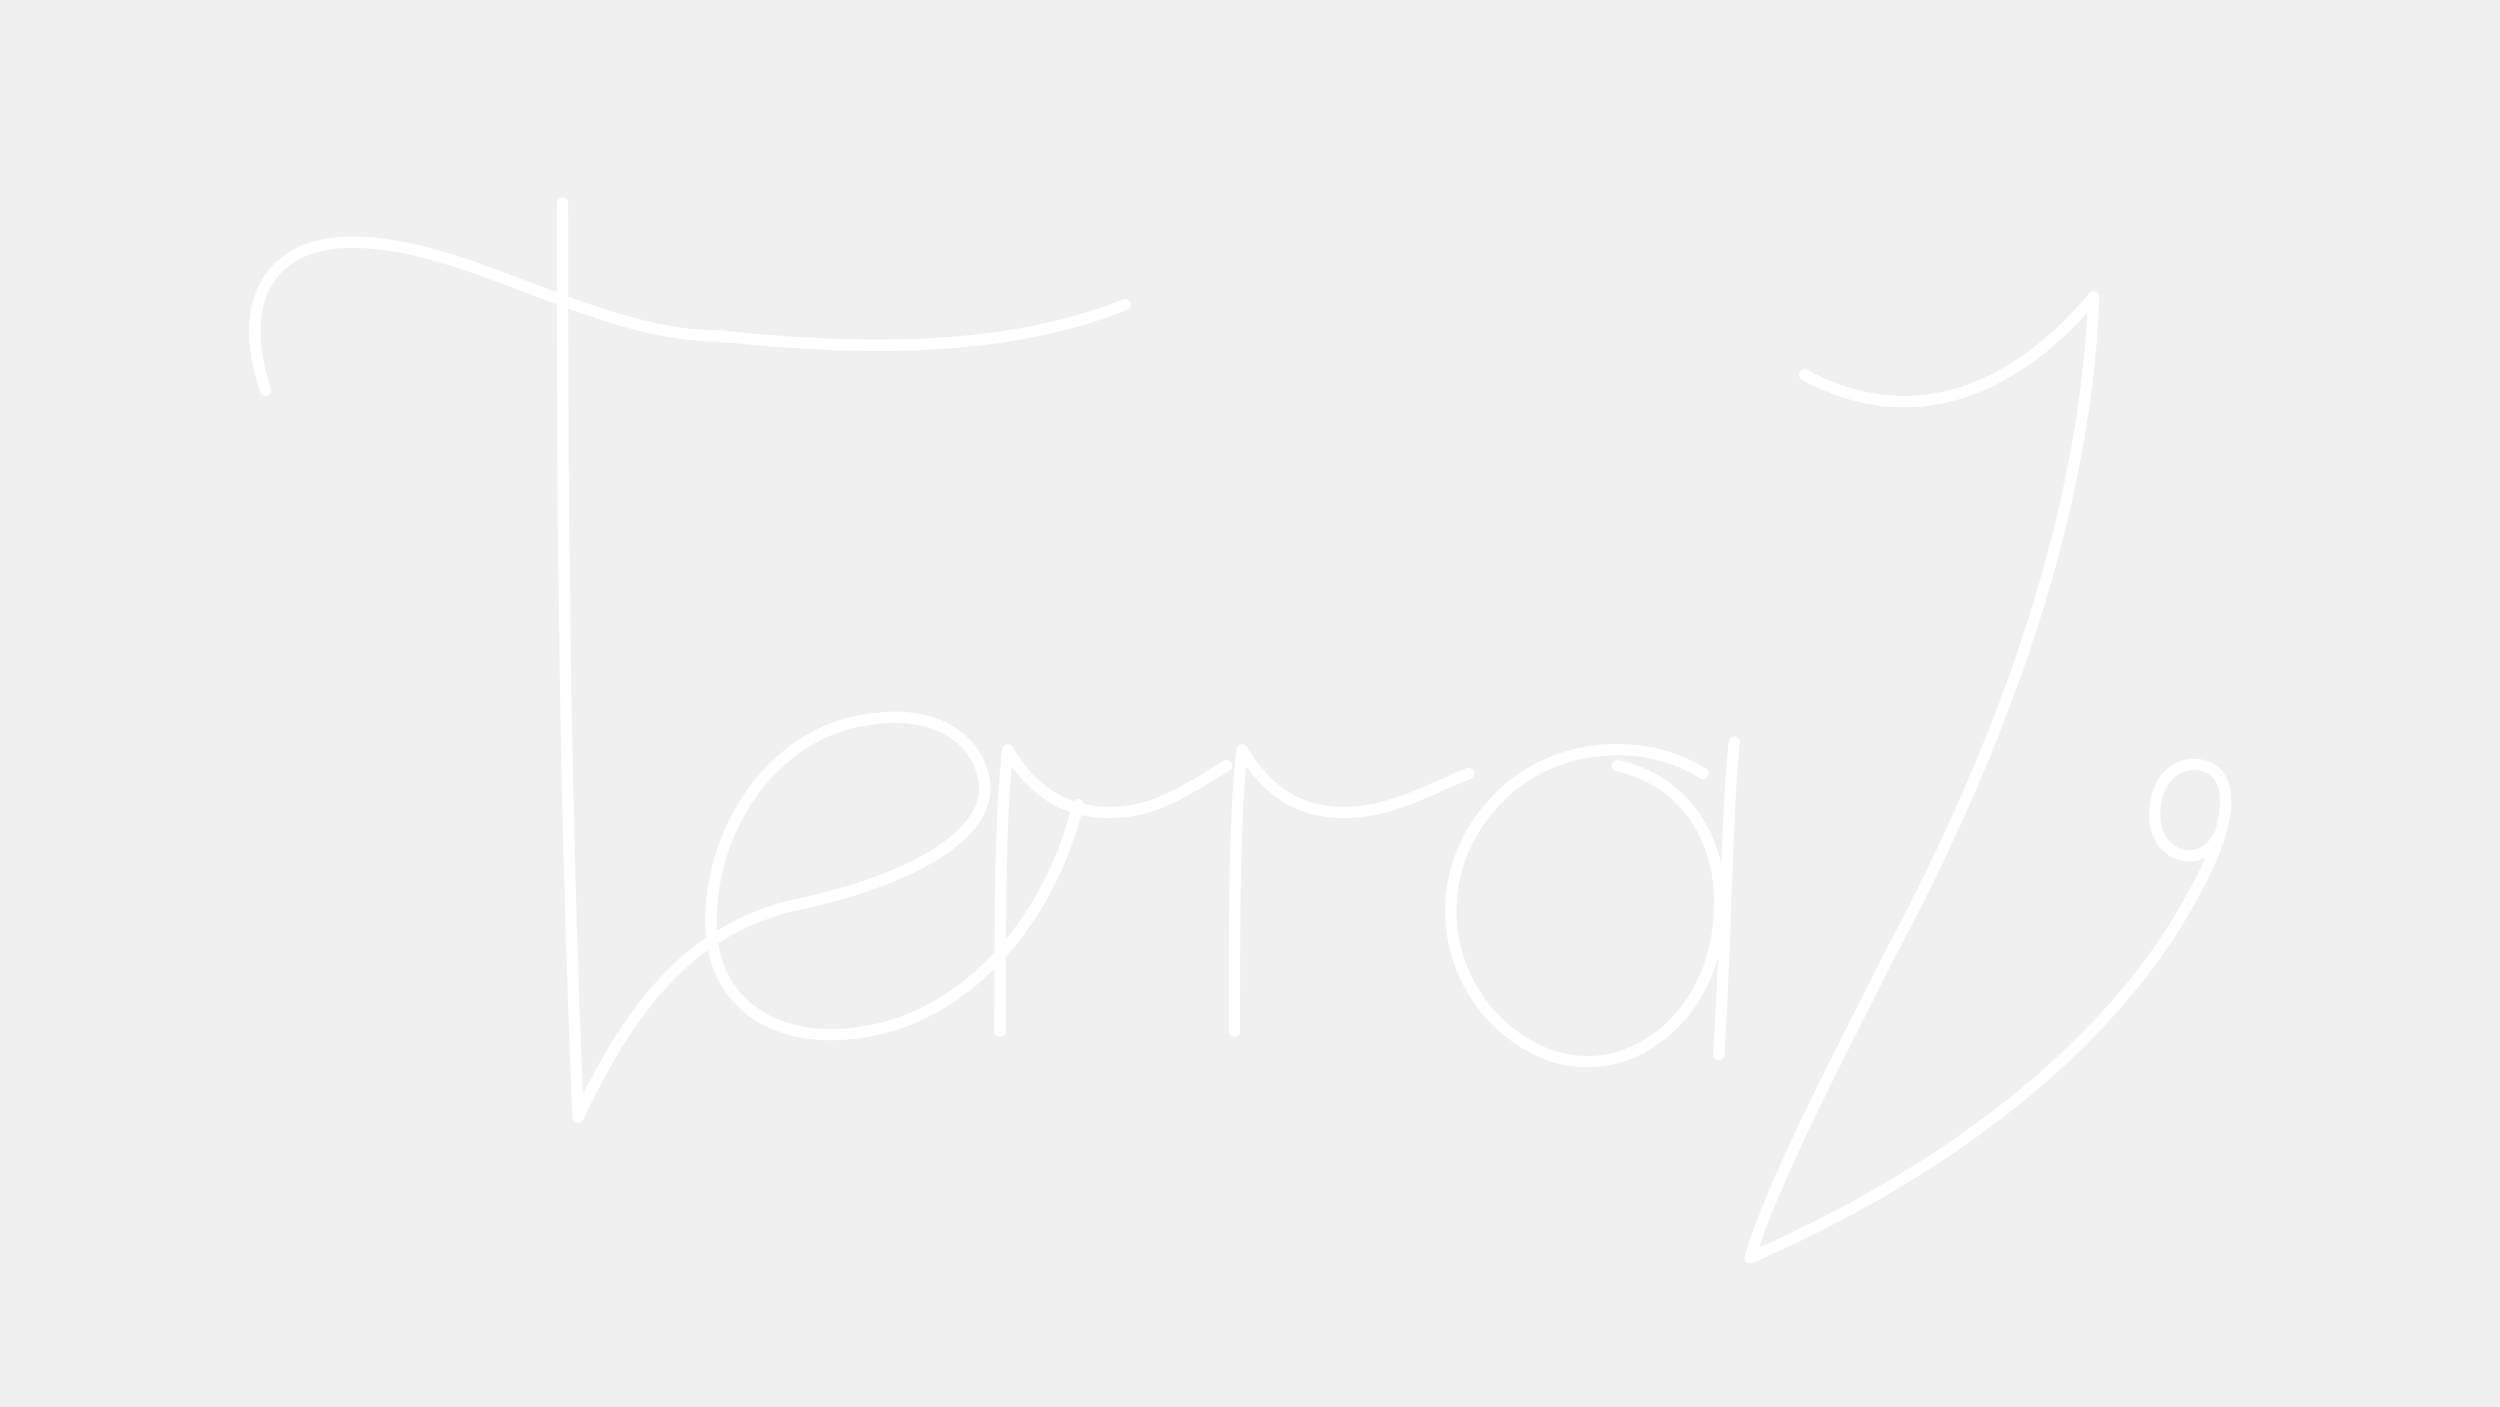
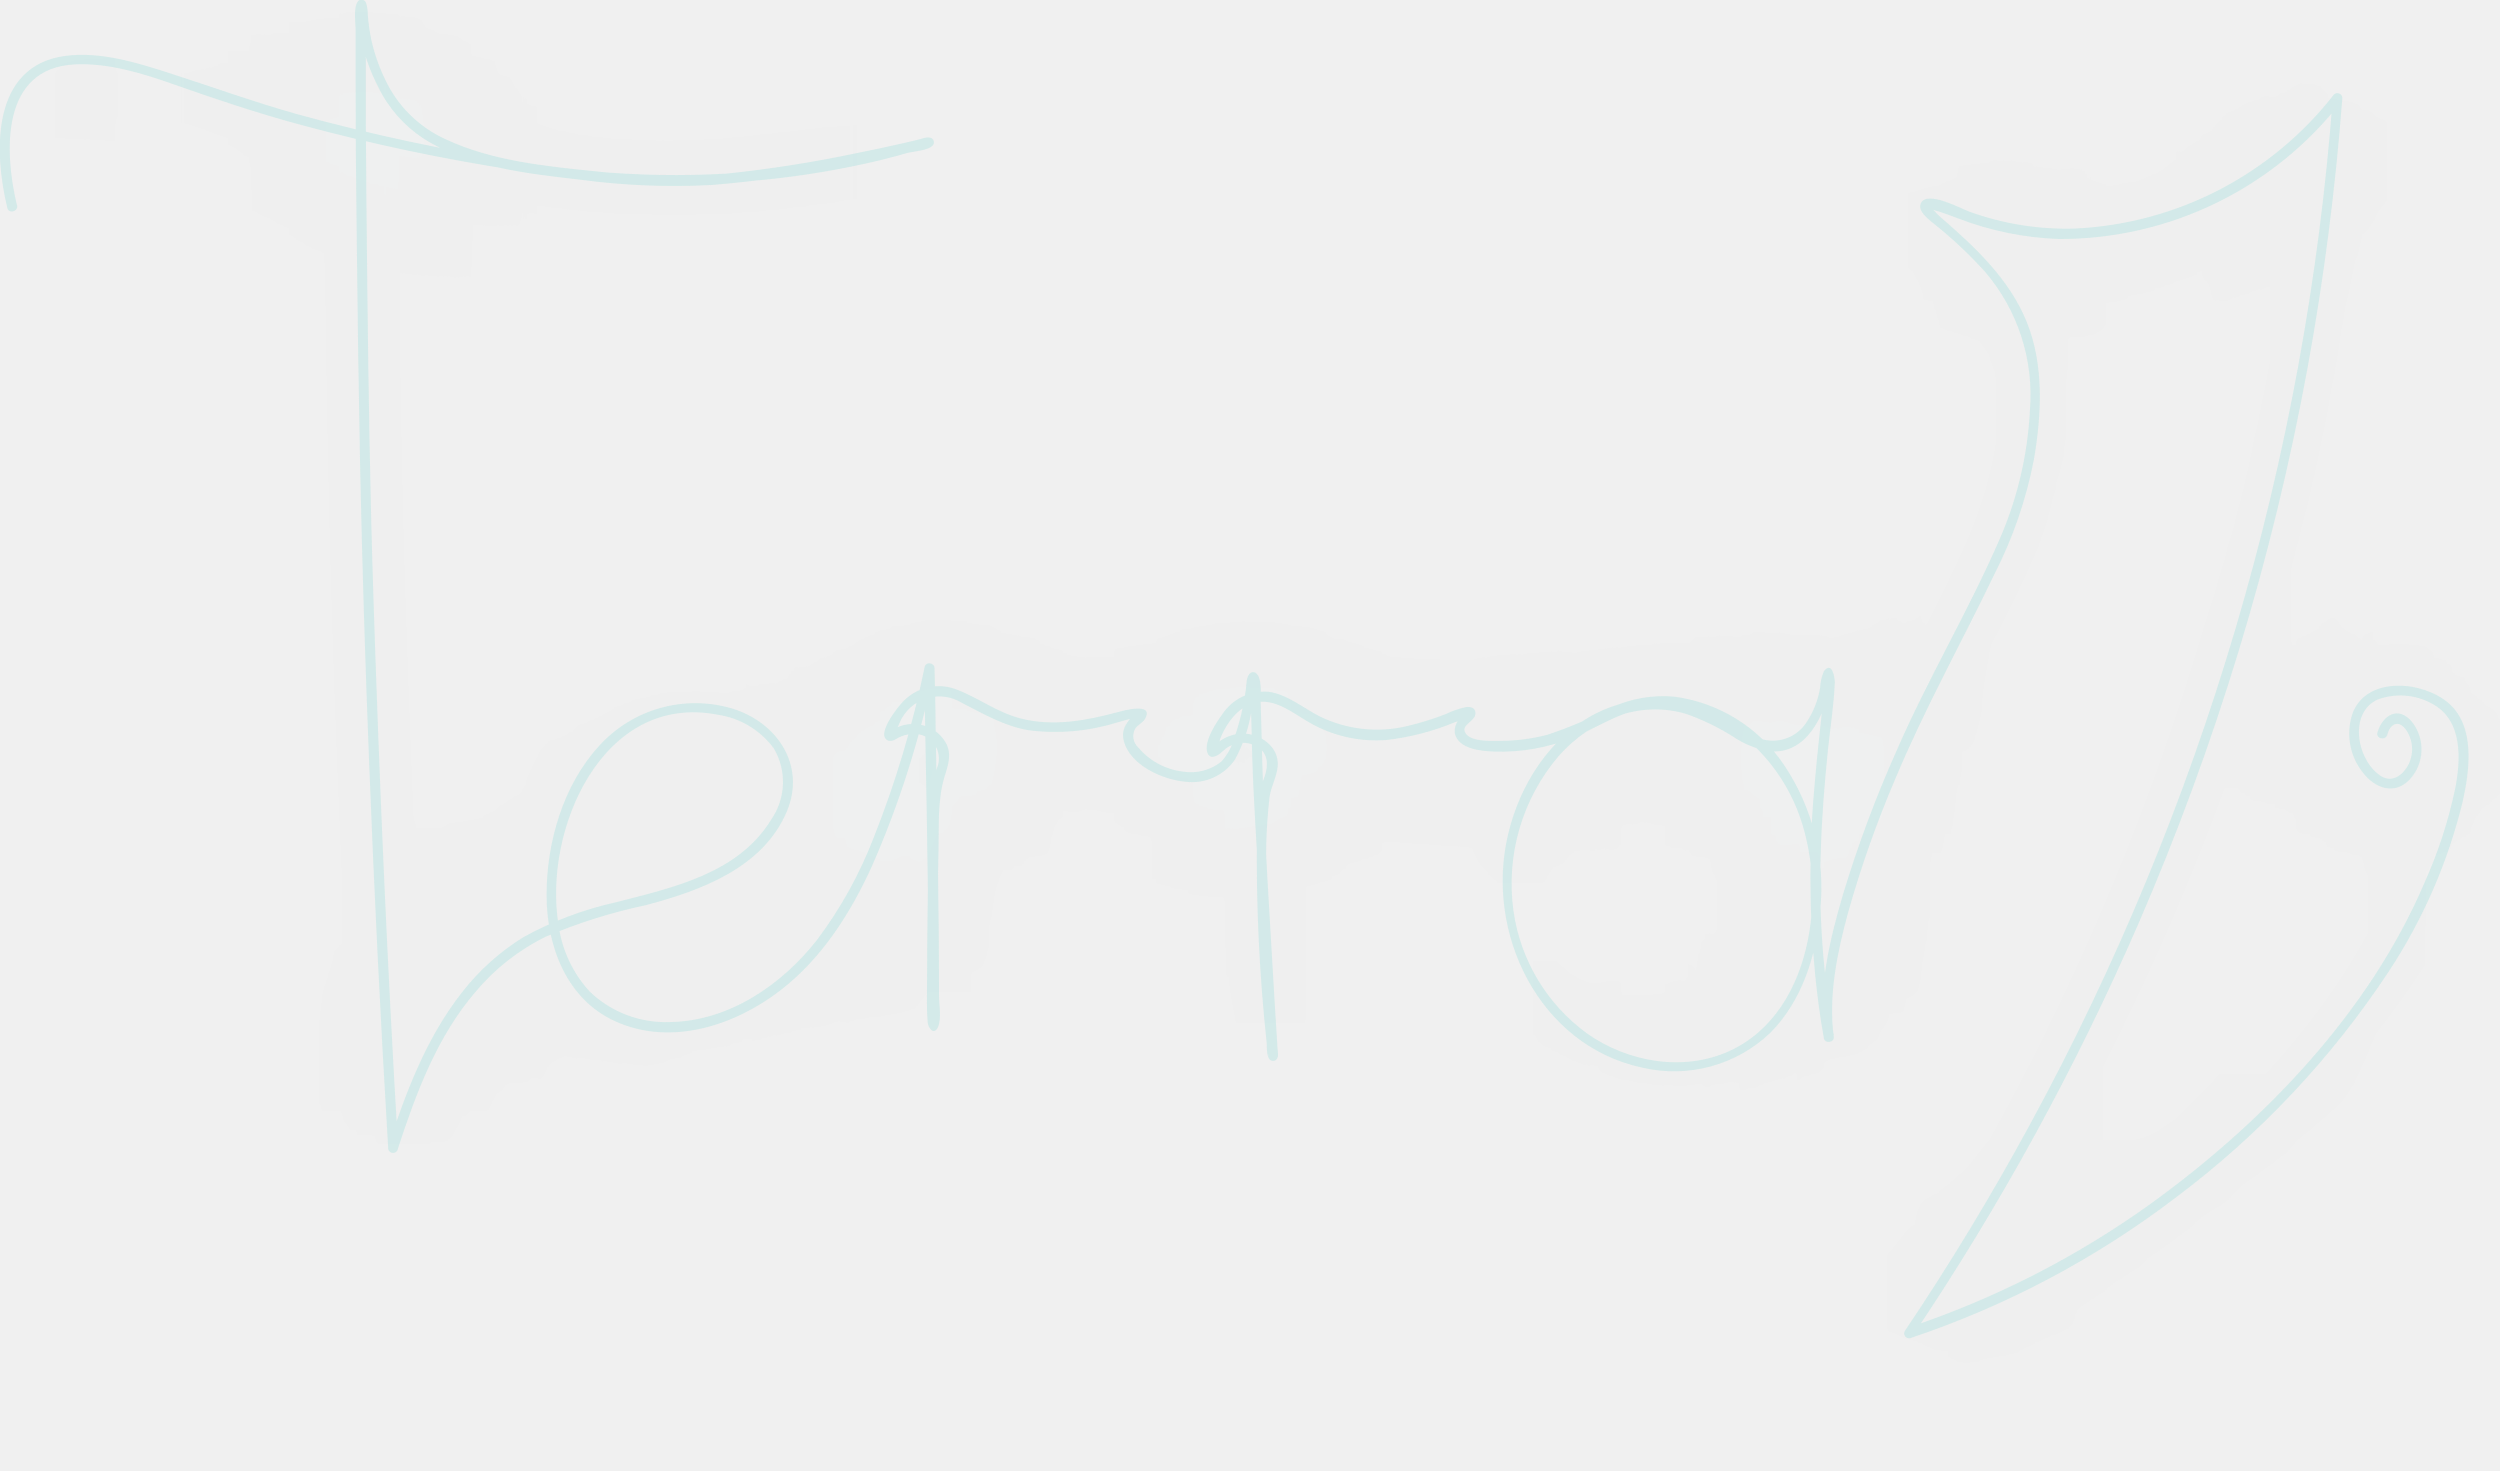
- <svg xmlns="http://www.w3.org/2000/svg" viewBox="0 0 320 180" role="img" aria-labelledby="title">
-   <g fill="none" stroke="#ffffff" stroke-width="1.45" stroke-linecap="round" stroke-linejoin="round">
-     <path class="logo-stroke" data-order="0" d="M34 50 C30 38 35 31 45 31 C60 31 76 43 92 43 C111 45 129 45 144 39" />
-     <path class="logo-stroke" data-order="1" d="M72 26 C72 55 72 96 74 143 C82 126 90 119 101 116 C116 113 127 107 126 100 C125 94 119 91 112 92 C100 93 91 105 91 118 C91 129 100 134 111 132 C123 130 134 119 138 103" />
-     <path class="logo-stroke" data-order="2" d="M128 132 C128 118 128 104 129 96 C132 101 136 104 142 104 C148 104 152 101 157 98" />
-     <path class="logo-stroke" data-order="3" d="M158 132 C158 118 158 104 159 96 C162 101 166 104 172 104 C178 104 183 101 188 99" />
-     <path class="logo-stroke" data-order="4" d="M218 99 C210 94 198 95 191 103 C182 113 185 128 196 134 C207 140 219 131 220 118 C221 108 216 100 207 98" />
-     <path class="logo-stroke" data-order="5" d="M220 135 C221 119 221 104 222 95" />
-     <path class="logo-stroke" data-order="6" d="M231 48 C244 55 257 51 268 38 C267 65 257 94 242 122 C235 136 227 151 224 161 C247 151 270 135 281 114 C286 105 286 99 282 98 C278 97 275 101 276 106 C277 110 282 111 284 107" />
-   </g>
+ <svg xmlns="http://www.w3.org/2000/svg" viewBox="0 0 255 150" role="img" aria-labelledby="title">
+   <style>
+     .title-letter {
+       fill: rgba(31, 184, 178, .12);
+       stroke: #efffff;
+       stroke-dasharray: 3000;
+       stroke-dashoffset: 3000;
+       filter: drop-shadow(0 0 8px rgba(31, 184, 178, .32));
+       animation: draw 3.8s cubic-bezier(.4, 0, .2, 1) .25s forwards;
+     }
+     @keyframes draw {
+       0% { fill-opacity: 0; stroke: #1fb8b2; stroke-dashoffset: 3000; }
+       55% { fill-opacity: .04; stroke: #71e7df; }
+       100% { fill-opacity: .12; stroke: #efffff; stroke-dashoffset: 0; }
+     }
+     @media (prefers-reduced-motion: reduce) {
+       .title-letter { animation: none; stroke-dashoffset: 0; }
+     }
+   </style>
+   <path class="title-letter" d="M158.15,358.55c-1.3-5.44-1.65-13.95,5.9-14.33,3.35-.17,6.84.88,10,2,4.34,1.53,8.71,3,13.15,4.19A201.32,201.32,0,0,0,208.94,355a96.68,96.68,0,0,0,25.31,1,89.27,89.27,0,0,0,11.93-2q1.84-.45,3.66-1c.33-.09.67-.17,1-.29s.56,0,.13-.19l-.18-.68c.22-.32.29-.14.06-.15a2.85,2.85,0,0,0-.48.13c-.53.14-1.07.27-1.61.39q-2.48.57-5,1.07a129.52,129.52,0,0,1-13.42,2.1,69.32,69.32,0,0,1-13.2-.26c-5-.5-10.56-1.07-15.17-3.23a12.46,12.46,0,0,1-6-5.62,18.52,18.52,0,0,1-1.64-4.44,20.42,20.42,0,0,1-.39-2.7,3.54,3.54,0,0,0-.2-1.26.5.5,0,0,0-.78-.11c-.52.66-.25,2.21-.26,3q0,2.24,0,4.47,0,8.08.11,16.19.12,11.88.35,23.76.32,15.12.92,30.22.76,19.65,1.94,39.28a.5.5,0,0,0,1,.13c1.84-5.66,4-11.44,7.92-16a21.92,21.92,0,0,1,7.19-5.63,55.26,55.26,0,0,1,10.16-3.2c5.57-1.47,11.94-3.78,14.39-9.54,2-4.73-1-9.13-5.57-10.52a13.23,13.23,0,0,0-13.57,3.81c-3.68,4-5.36,9.85-5.36,15.2,0,5.18,2,10.62,7,12.89,5.67,2.58,12.18.45,16.86-3.16,4.18-3.23,7.08-7.76,9.26-12.51a96.88,96.88,0,0,0,6.39-20.18l-1-.13c.19,10.41.41,20.82.46,31.23,0,1.59,0,3.19,0,4.78,0,.16,0,.39,0,.28.11.2.81.22.9-.18a7.93,7.93,0,0,0-.05-1.61c0-.93,0-1.87,0-2.8q0-6.58.16-13.16c.05-2.46-.11-5.09.6-7.47.34-1.12.76-2.2.22-3.35a3.71,3.71,0,0,0-1.89-1.75,3.9,3.9,0,0,0-3.07,0c-.11.05-.61.21-.66.34l-.16.08c.29.38.45.42.47.13.25-.17.57-1.22.79-1.52a4.38,4.38,0,0,1,6.08-1.5c2.22,1.13,4.28,2.36,6.78,2.79a21.24,21.24,0,0,0,9-.77c.57-.15,1.13-.34,1.7-.45a1.59,1.59,0,0,0,.36-.06h.2c-.09-.39-.22-.47-.39-.23-.4.06-.93.91-1.07,1.25a2.16,2.16,0,0,0-.07,1.33c.64,2.52,4,4,6.33,4.19a5.3,5.3,0,0,0,5-2.24,15,15,0,0,0,1.6-4.45c.19-.84.34-1.68.47-2.52a5.77,5.77,0,0,0,.1-.71c0-.27.24-.52-.09-.3H284c-.28-.19-.09-.07-.11.19s0,.5.06.74c0,.66.07,1.32.09,2,.05,1.49.07,3,.11,4.48.13,4.69.48,9.38.71,14.07.26,5.13.5,10.26.84,15.38a6.23,6.23,0,0,0,.07,1.06c.11.45-.22.2.26-.13l.61.08c.23.26.08.16.07-.18s-.08-.81-.12-1.21c-.12-1.34-.23-2.68-.32-4-.27-3.66-.48-7.34-.58-11a53.82,53.82,0,0,1,.24-9.75c.18-1.18.89-2.28.83-3.48-.1-1.91-2.17-3.11-3.93-2.93a4.24,4.24,0,0,0-2.46,1.15c-.05.06-.38.26-.37.32l.58.31a.75.75,0,0,1,0-.21c.17-.18.22-.81.31-1.05.73-1.87,2.33-3.93,4.55-3.78,1.84.12,3.47,1.59,5.06,2.4a13.62,13.62,0,0,0,7.34,1.5,25.6,25.6,0,0,0,7-1.82,6.47,6.47,0,0,0,1.07-.38l.27-.08c.17-.35-.22-.3-.44-.2a1.78,1.78,0,0,0-.91,1.84c.4,1.58,2.68,1.77,4,1.82a19.52,19.52,0,0,0,8-1.41c1.82-.73,3.5-1.79,5.34-2.46a11.55,11.55,0,0,1,6.71-.35c4.74,1.17,8.48,4.93,10.49,9.27,3.69,8,2.37,21.43-6.55,25.5-4.7,2.14-10.38,1.12-14.5-1.79a18.67,18.67,0,0,1-7.52-12.53,20.08,20.08,0,0,1,4.62-15.78c3.21-3.64,8.17-5.73,13-4.29a23.58,23.58,0,0,1,4.82,2.34,9.57,9.57,0,0,0,3.6,1.46c3.85.44,5.72-3.68,6.3-6.8a3.61,3.61,0,0,0,.15-.77l-.74-.05a.48.48,0,0,1,0,.12c0,.06,0,.19,0,.24a15.18,15.18,0,0,0-.19,2.34c-.26,2.58-.57,5.16-.79,7.75a103.57,103.57,0,0,0,0,19.92c.22,2.19.5,4.39.9,6.55.1.55,1.06.43,1-.13-.55-4.28.35-8.61,1.47-12.72a112.23,112.23,0,0,1,4.85-13.72c3-7.15,6.75-13.87,10.1-20.84a44.05,44.05,0,0,0,4-11.64c.78-4.57,1.05-9.6-.72-14s-5.28-7.67-8.87-10.78c-.37-.32-.68-.72-1-1.05l-.1.29a1.49,1.49,0,0,1,.36.05,3.86,3.86,0,0,0,.66.2c.66.21,1.3.46,1.94.7a31.83,31.83,0,0,0,10.29,2.1,36.37,36.37,0,0,0,28.78-14l-.86-.35a259.74,259.74,0,0,1-30.92,104.73q-5.86,10.79-12.73,21a.5.5,0,0,0,.56.73,93.73,93.73,0,0,0,27-14.28,92.52,92.52,0,0,0,21.82-23.14,55.27,55.27,0,0,0,7.52-17.29c.71-3.18,1.34-7.69-1.47-10.09-2.57-2.2-8.17-2.77-9.71.94a6.38,6.38,0,0,0,1,6.17c1.21,1.59,3.22,2.35,4.77.72a4.53,4.53,0,0,0,.25-5.88c-1.39-1.69-3-.71-3.53,1.07-.19.61.78.88,1,.26a2.24,2.24,0,0,1,.3-.71c.56-.74,1.23-.42,1.67.26a3.49,3.49,0,0,1,.11,3.62c-.58,1-1.64,1.72-2.76,1a4.74,4.74,0,0,1-1.48-1.69c-1.09-1.94-1.16-5,1.16-6.09a6.67,6.67,0,0,1,5.52.39c3.23,1.67,3,5.76,2.38,8.82a46.86,46.86,0,0,1-3.12,9.51c-5.64,13.2-16.36,24.34-27.85,32.66A92.59,92.59,0,0,1,351,473.09l.57.73a263.2,263.2,0,0,0,23-42,261.3,261.3,0,0,0,17.23-56.64,263.15,263.15,0,0,0,3.55-27.54.51.51,0,0,0-.85-.36,35.6,35.6,0,0,1-26.39,13.68,29,29,0,0,1-10.8-1.72c-.8-.28-4.29-2.2-4.94-.88-.44.88,1,1.83,1.54,2.29a43.57,43.57,0,0,1,5,4.73,19.33,19.33,0,0,1,4.57,14.15,37.66,37.66,0,0,1-3.22,13.42c-3.17,7.22-7.21,14-10.37,21.25a124.69,124.69,0,0,0-5.49,14.73c-1.35,4.62-2.55,9.6-1.92,14.45l1-.13a87.86,87.86,0,0,1-1.33-18.74c.1-3.47.38-6.92.73-10.37.24-2.29.61-4.6.7-6.9,0-.54-.3-2.19-1.11-1.13a4.85,4.85,0,0,0-.39,1.7,9,9,0,0,1-1.35,3.46A4.08,4.08,0,0,1,336,413a31.31,31.31,0,0,1-4.47-2.36,13.12,13.12,0,0,0-12.28-.24c-4.72,2.4-7.83,7.33-9,12.38-2.38,10,3.14,21.49,13.65,23.76A14.22,14.22,0,0,0,337,443c3.23-3.25,4.71-7.91,5.08-12.39a22.38,22.38,0,0,0-3.69-14.95,16,16,0,0,0-11.17-6.95,12.7,12.7,0,0,0-6.43,1.1,42.85,42.85,0,0,1-6.54,2.79,19.37,19.37,0,0,1-4.73.62c-.88,0-3,.13-3.59-.76s1-1.19,1-2.06c0-.56-.48-.68-.95-.63a9.05,9.05,0,0,0-2.07.71A29.06,29.06,0,0,1,300,411.7a13.24,13.24,0,0,1-9-1c-1.66-.85-3.27-2.22-5.17-2.49a5.15,5.15,0,0,0-4.75,2.33c-.6.81-1.93,2.83-1.48,3.93.2.5.6.43,1,.22s.73-.64,1.16-.88a2.9,2.9,0,0,1,2.32-.26c1.71.55,1.84,2,1.27,3.51a6.62,6.62,0,0,0-.37,1.37,29.49,29.49,0,0,0-.34,4.2,177.46,177.46,0,0,0,1,21.5c0,.43,0,1.24.29,1.59a.5.5,0,0,0,.6.08c.38-.26.24-.8.21-1.18-.1-1.44-.19-2.89-.27-4.33-.49-8.65-1.1-17.33-1.32-26-.05-1.71-.07-3.43-.14-5.14,0-.69.18-2.41-.51-2.87a.45.45,0,0,0-.5,0c-.49.32-.42,1.24-.5,1.74a25.48,25.48,0,0,1-1.24,5.1,5.64,5.64,0,0,1-1.27,2.23,5,5,0,0,1-3.92,1,7,7,0,0,1-4.52-2.44,1.57,1.57,0,0,1-.32-1.95c.26-.39.78-.59,1-1,.95-1.72-2.27-.81-2.76-.68-3.25.87-6.61,1.51-9.94.65-2.42-.62-4.35-2.15-6.66-3a5,5,0,0,0-5.4,1.36c-.43.43-2.86,3.46-1.38,3.92a1,1,0,0,0,.72-.17,3.45,3.45,0,0,1,2.45-.47A2.52,2.52,0,0,1,252,416a26.72,26.72,0,0,0-.84,7.67q-.15,6.92-.17,13.83c0,1.46-.06,2.95.06,4.41.05.62.66,1.39,1.05.51s.11-2.31.11-3.17c0-9.18-.19-18.36-.35-27.53,0-2-.07-4-.11-5.92,0-.55-.86-.7-1-.14a103.54,103.54,0,0,1-5.2,17.42,43.31,43.31,0,0,1-5.8,10.46c-3.59,4.58-9,8.28-15,8.36a11.18,11.18,0,0,1-8.19-3.13,12.55,12.55,0,0,1-3.16-6.77c-1.59-9.71,4.49-23.73,16.23-21.45a8.66,8.66,0,0,1,5.73,3.44,6.73,6.73,0,0,1-.27,7.26c-3.36,5.5-10,6.93-15.83,8.43a35.54,35.54,0,0,0-9.41,3.54,23.79,23.79,0,0,0-6.32,5.68c-3.6,4.6-5.71,10.15-7.49,15.64l1,.14c-1.12-18.7-1.92-37.42-2.52-56.14-.35-10.69-.51-21.38-.63-32.08q-.1-8.43-.15-16.87c0-2.31,0-4.61,0-6.91,0-.91,0-1.82,0-2.72,0-.38,0-.75,0-1.12s.15-.63-.07-.35l-.79-.1a8.48,8.48,0,0,1,.19,2.09,16.74,16.74,0,0,0,.35,1.85A19.23,19.23,0,0,0,195,346.5a13.13,13.13,0,0,0,4.63,5.28c4.58,2.94,10.63,3.58,15.91,4.19a72.34,72.34,0,0,0,13.48.55,115.92,115.92,0,0,0,14-2c2.06-.4,4.11-.83,6.15-1.31.6-.14,2.05-.22,2.45-.79a.5.5,0,0,0-.18-.68c-.35-.17-.77,0-1.11.14l-2.58.75a86.36,86.36,0,0,1-10.19,2.07,93.14,93.14,0,0,1-27.59-.47,199,199,0,0,1-23.18-4.92c-4.49-1.26-8.85-2.85-13.29-4.27-3.26-1.05-6.86-2.13-10.32-1.7-7.67.95-7.4,9.78-6,15.53.15.62,1.11.36,1-.27Z" transform="translate(-156.43 -337.65)" />
</svg>
